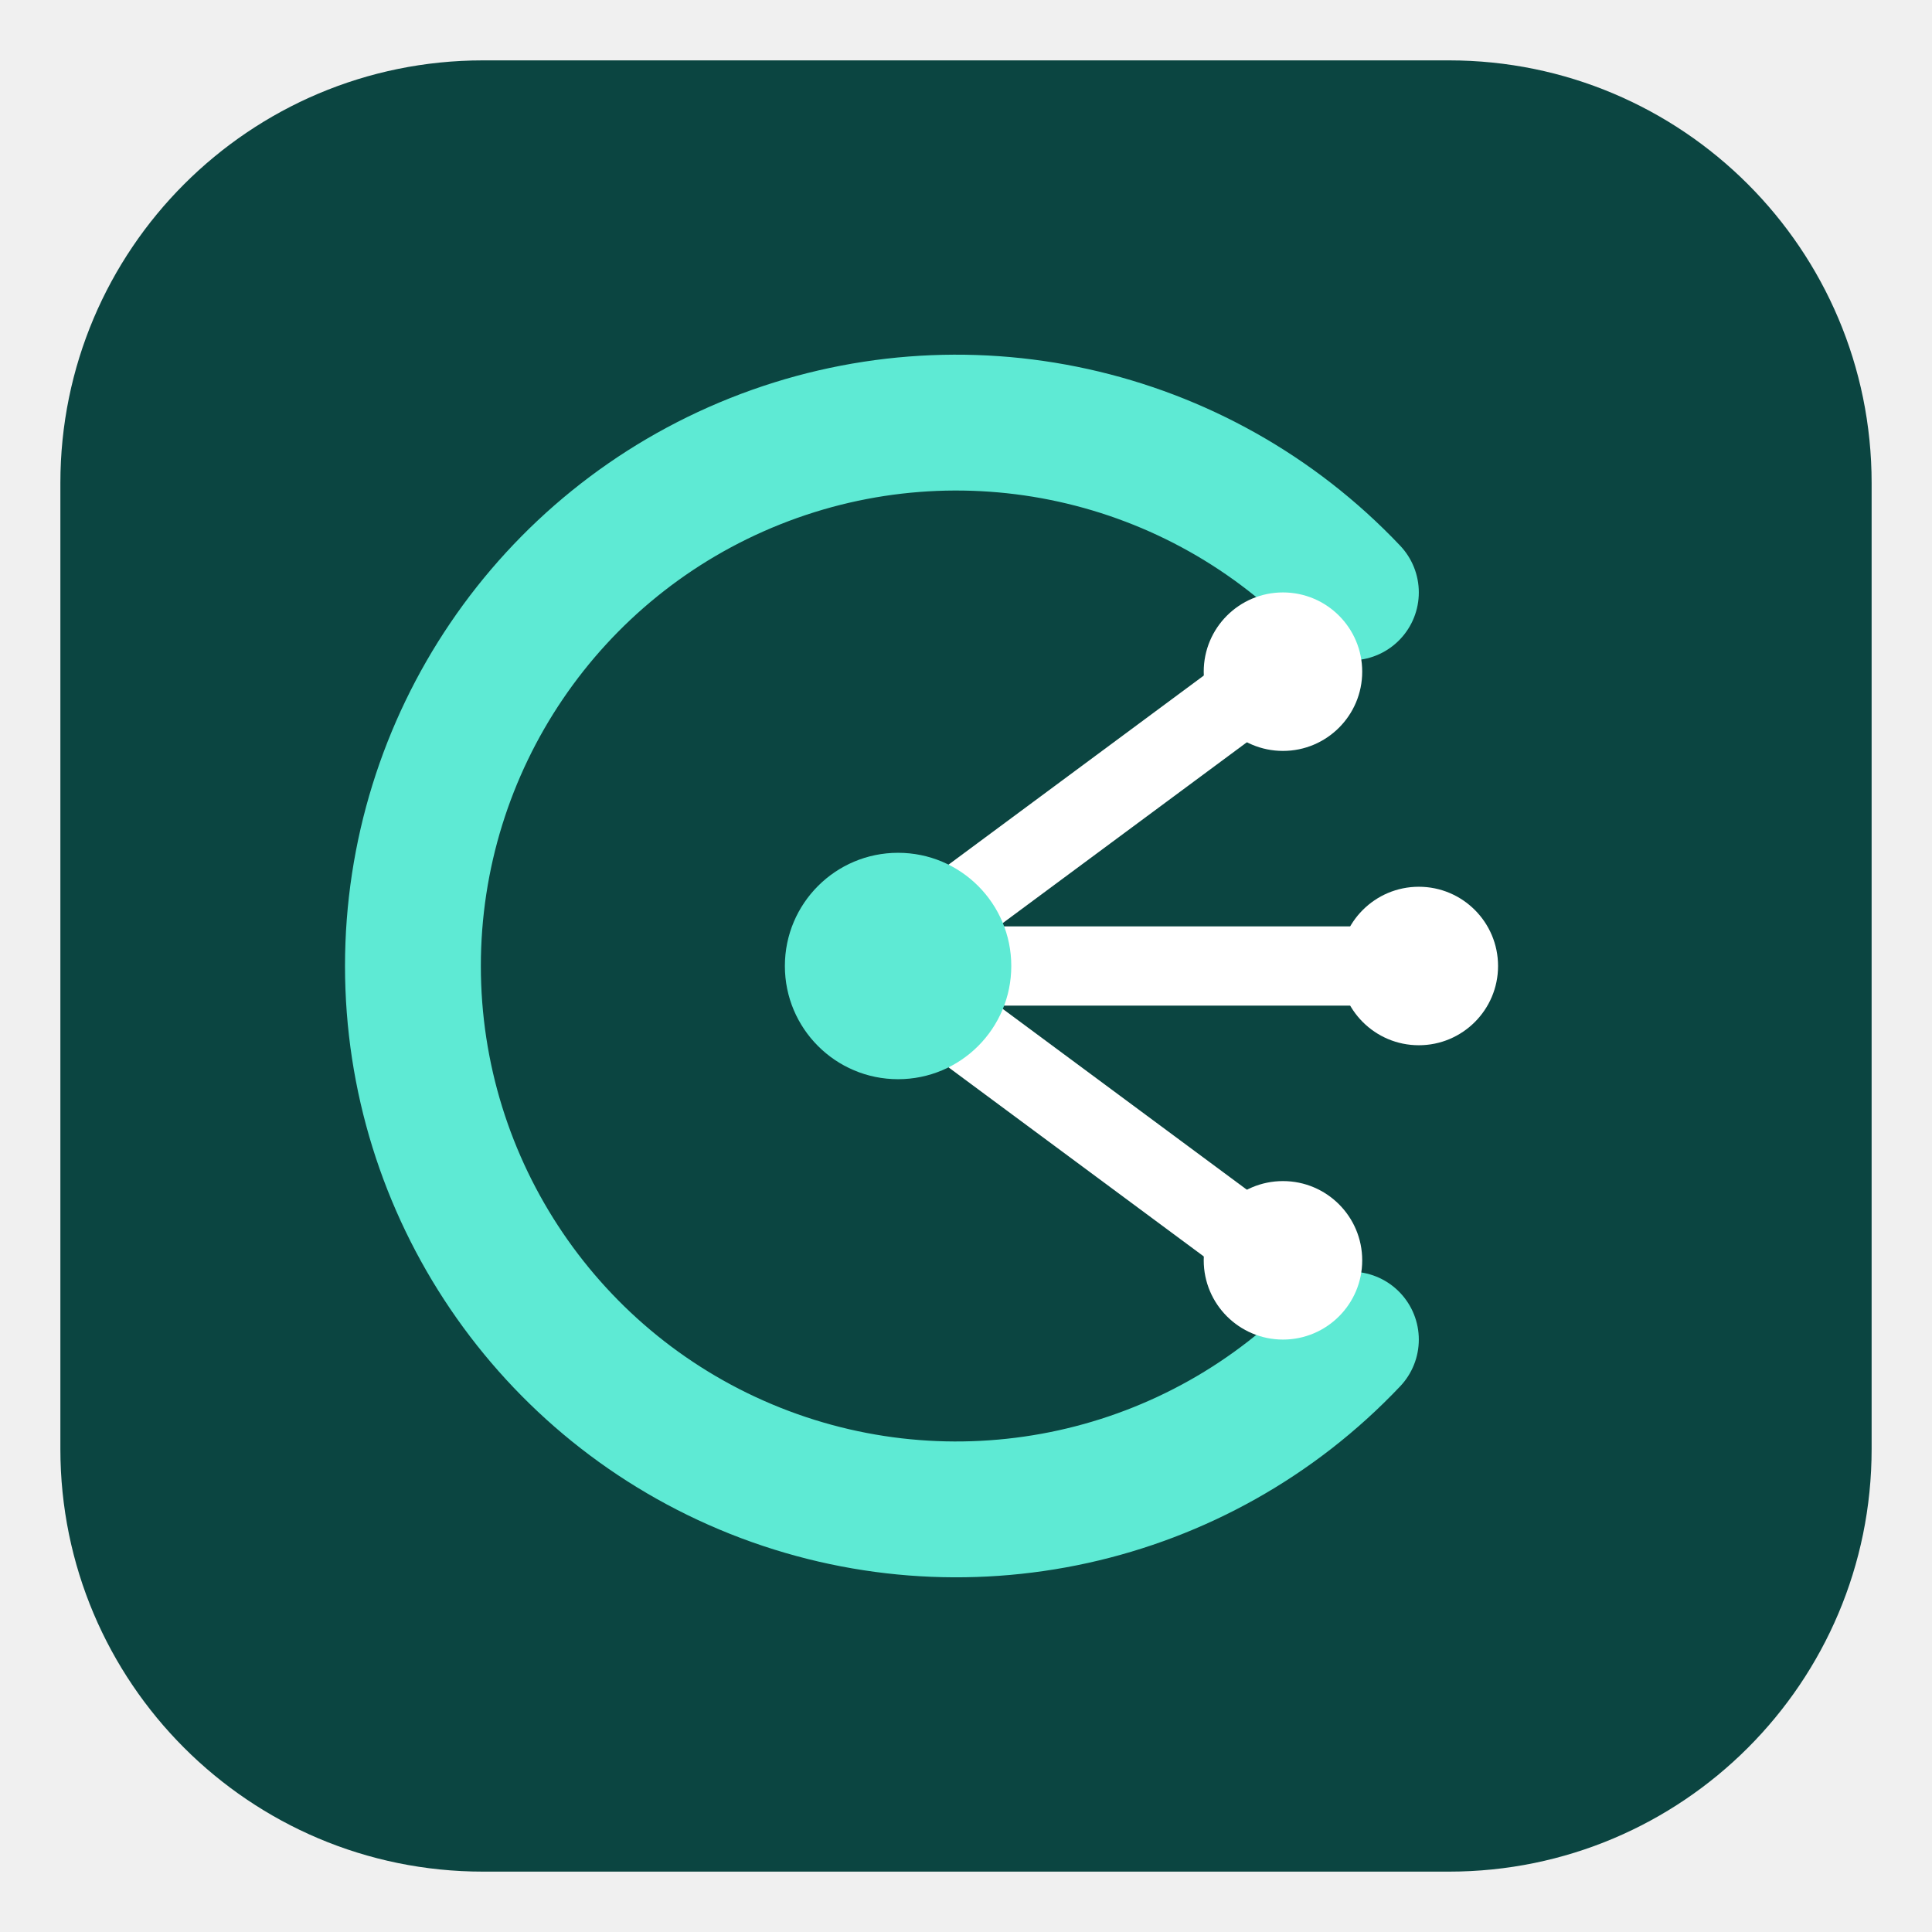
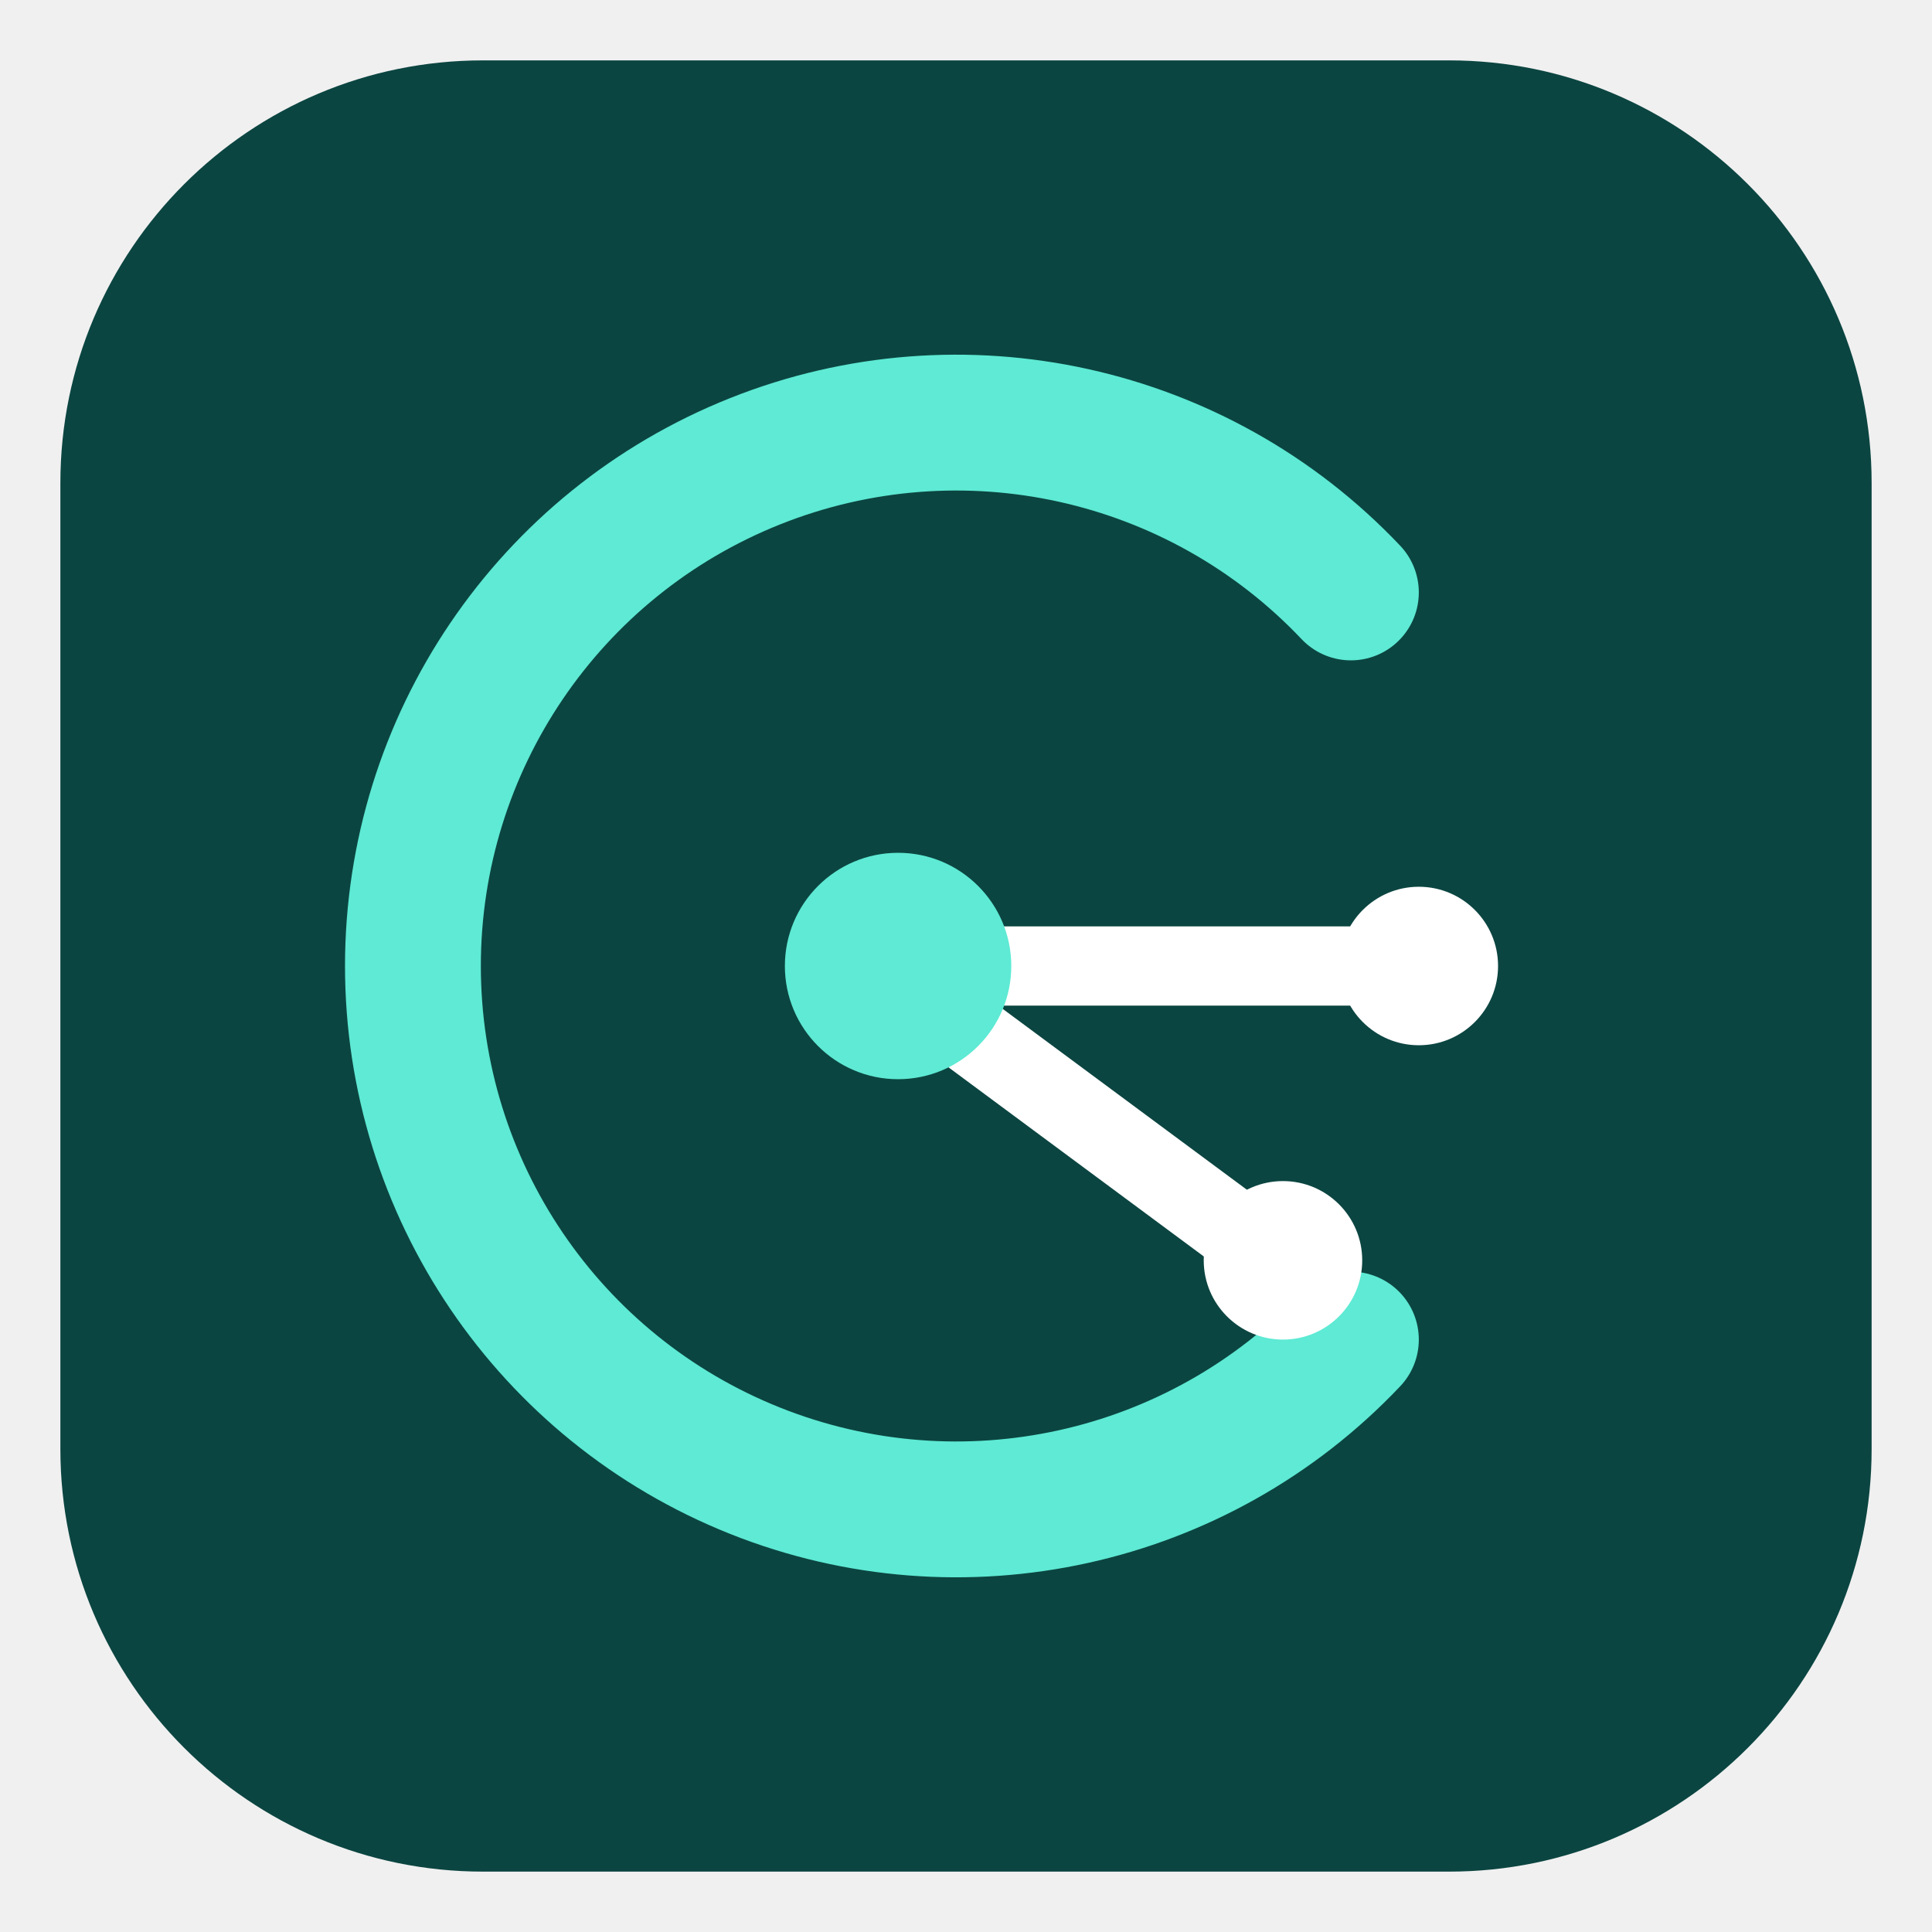
<svg xmlns="http://www.w3.org/2000/svg" width="32" height="32" viewBox="0 0 64 64" role="img" aria-label="gin-recon">
  <style>
    .tile { fill: #0B4541; }
    .scan { fill: none; stroke: #5EEAD4; }
    .route { fill: none; stroke: #FFFFFF; }
    .hub { fill: #5EEAD4; }
    .node { fill: #FFFFFF; }
    @media (prefers-color-scheme: dark) {
      .tile { fill: #123330; }
      .scan { stroke: #2DD4BF; }
      .hub { fill: #2DD4BF; }
    }
  </style>
  <rect class="tile" x="2" y="2" width="60" height="60" rx="14" />
  <g transform="translate(8 8) scale(.75)">
    <path class="scan" d="M49 15.5A24 24 0 1 0 49 48.5" stroke-width="6" stroke-linecap="round" />
-     <path class="route" d="M29 32H51M31.5 29.5 45 19.5M31.5 34.5 45 44.5" stroke-width="3.5" stroke-linecap="round" stroke-linejoin="round" />
+     <path class="route" d="M29 32H51M31.5 34.5 45 44.5" stroke-width="3.5" stroke-linecap="round" stroke-linejoin="round" />
    <circle class="hub" cx="29" cy="32" r="5" />
-     <circle class="node" cx="46" cy="19" r="3.5" />
    <circle class="node" cx="52" cy="32" r="3.5" />
    <circle class="node" cx="46" cy="45" r="3.5" />
  </g>
</svg>
